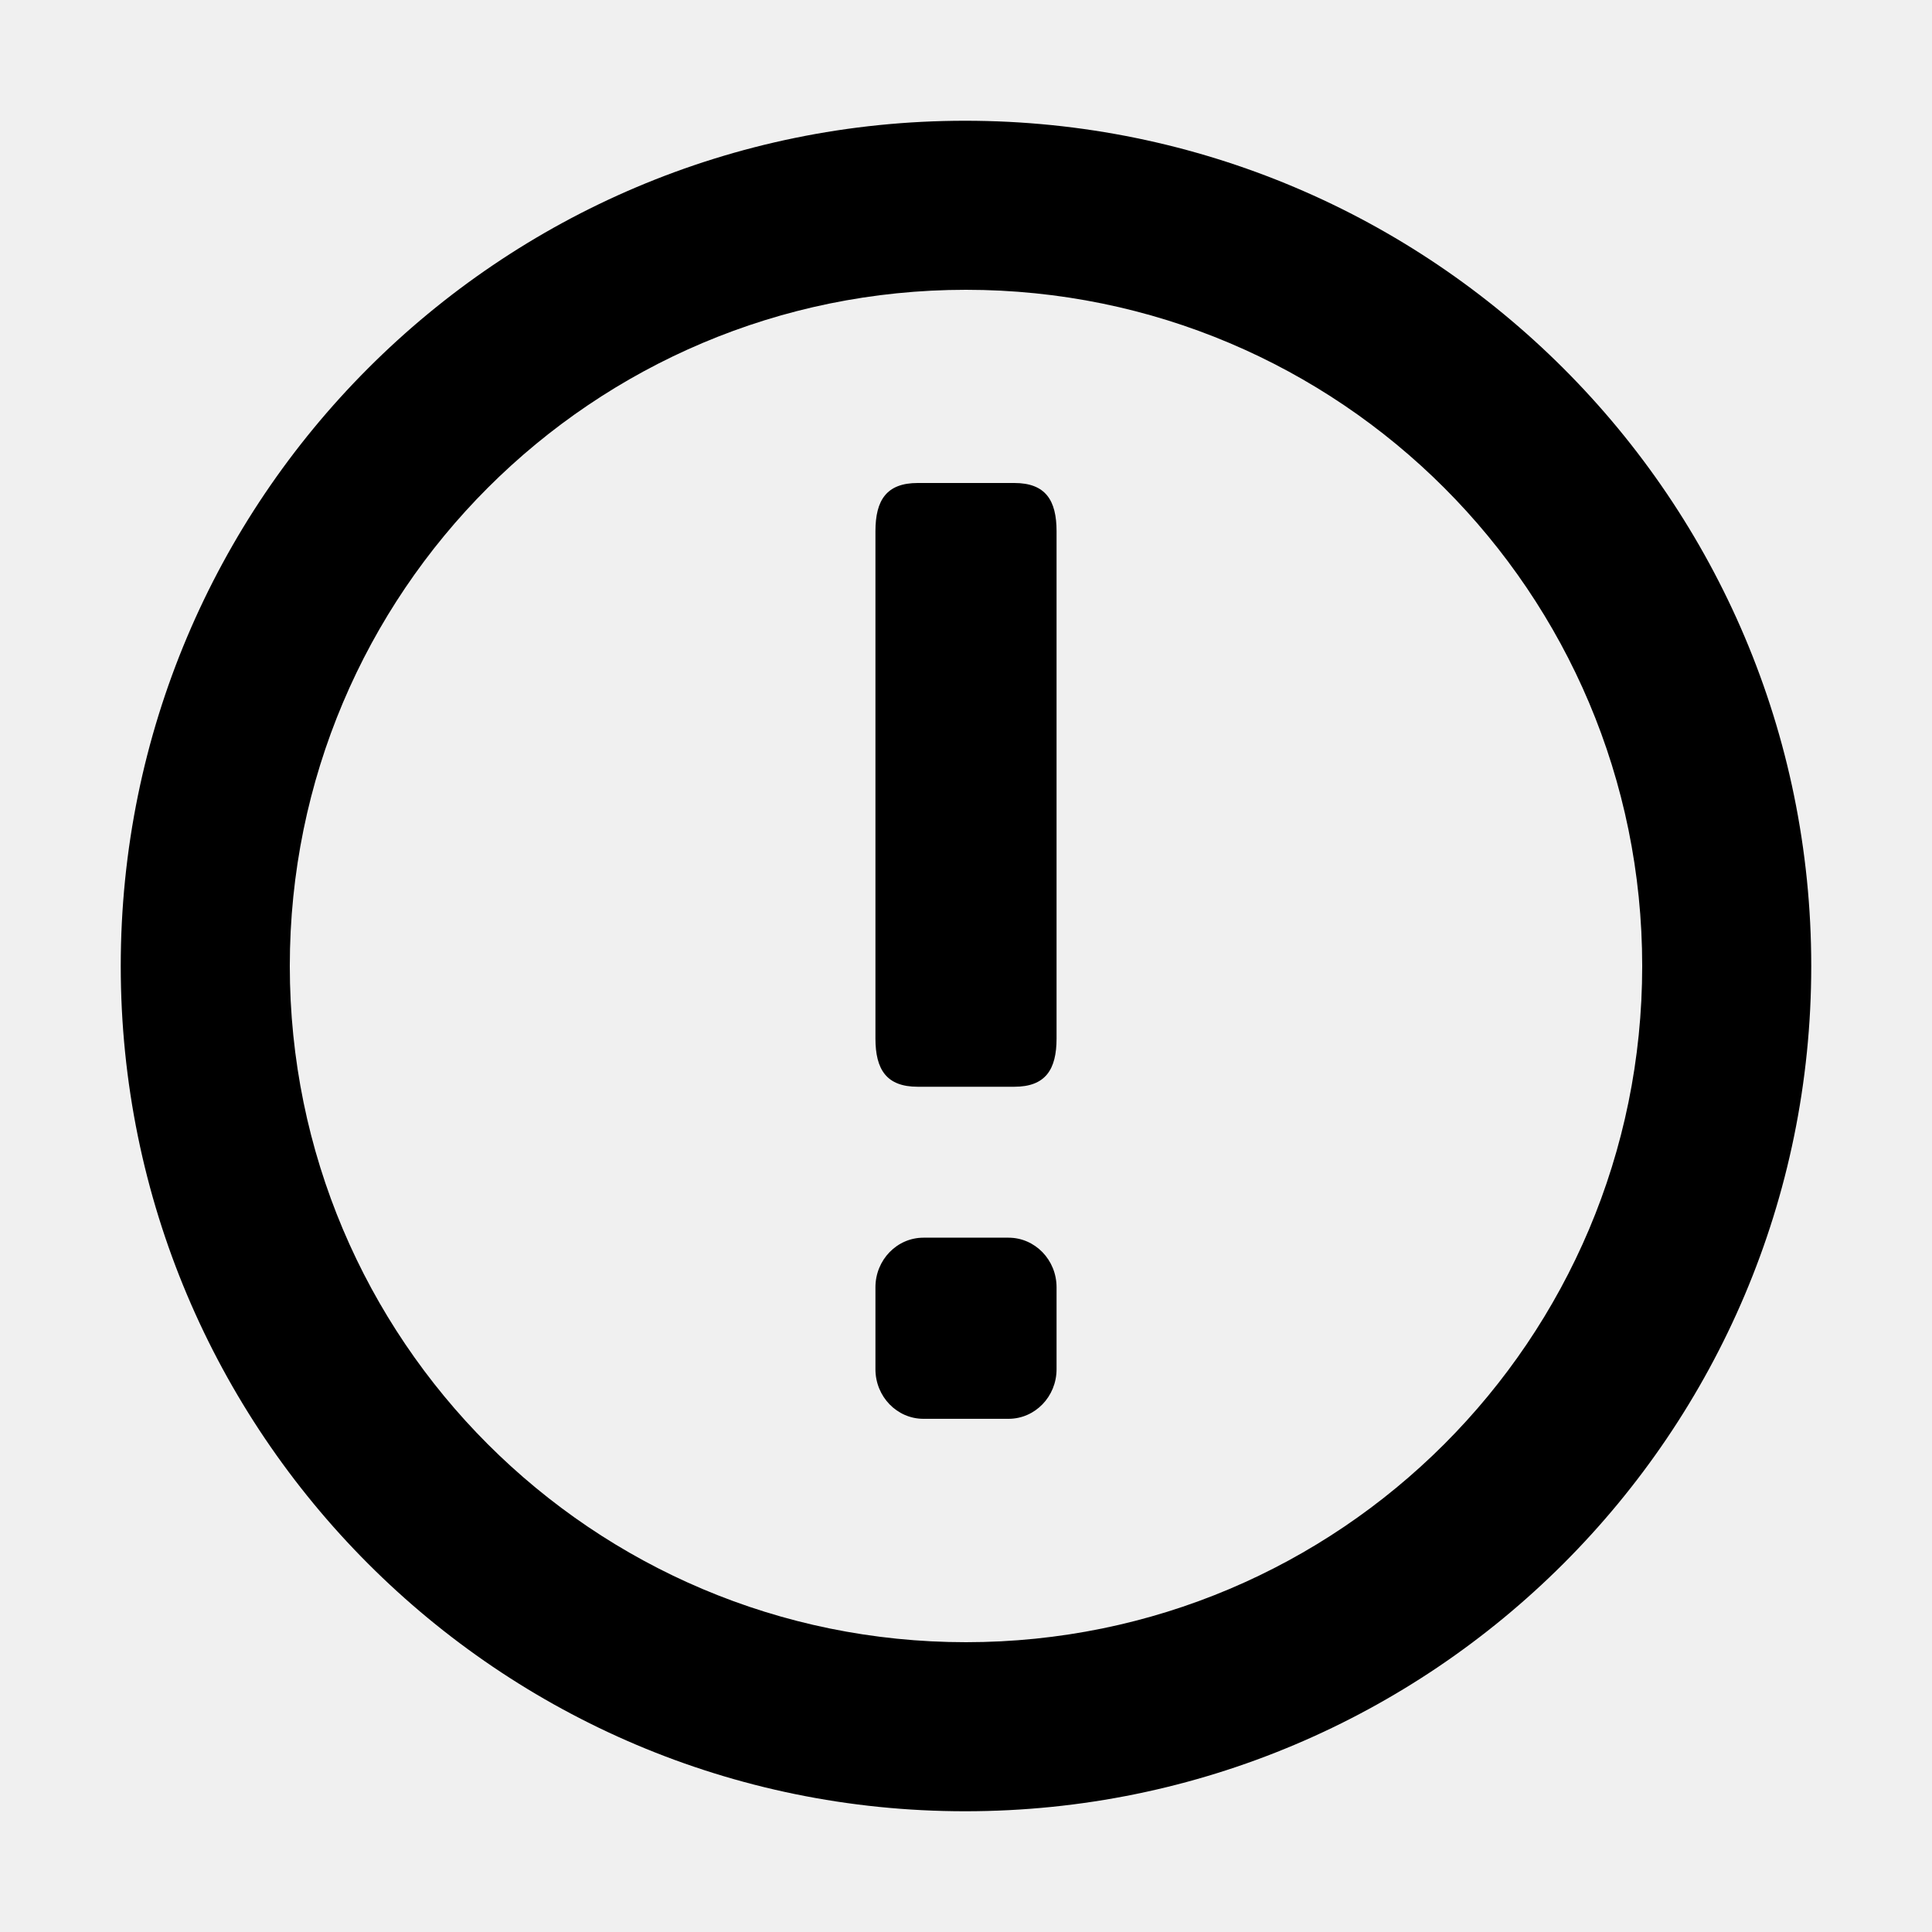
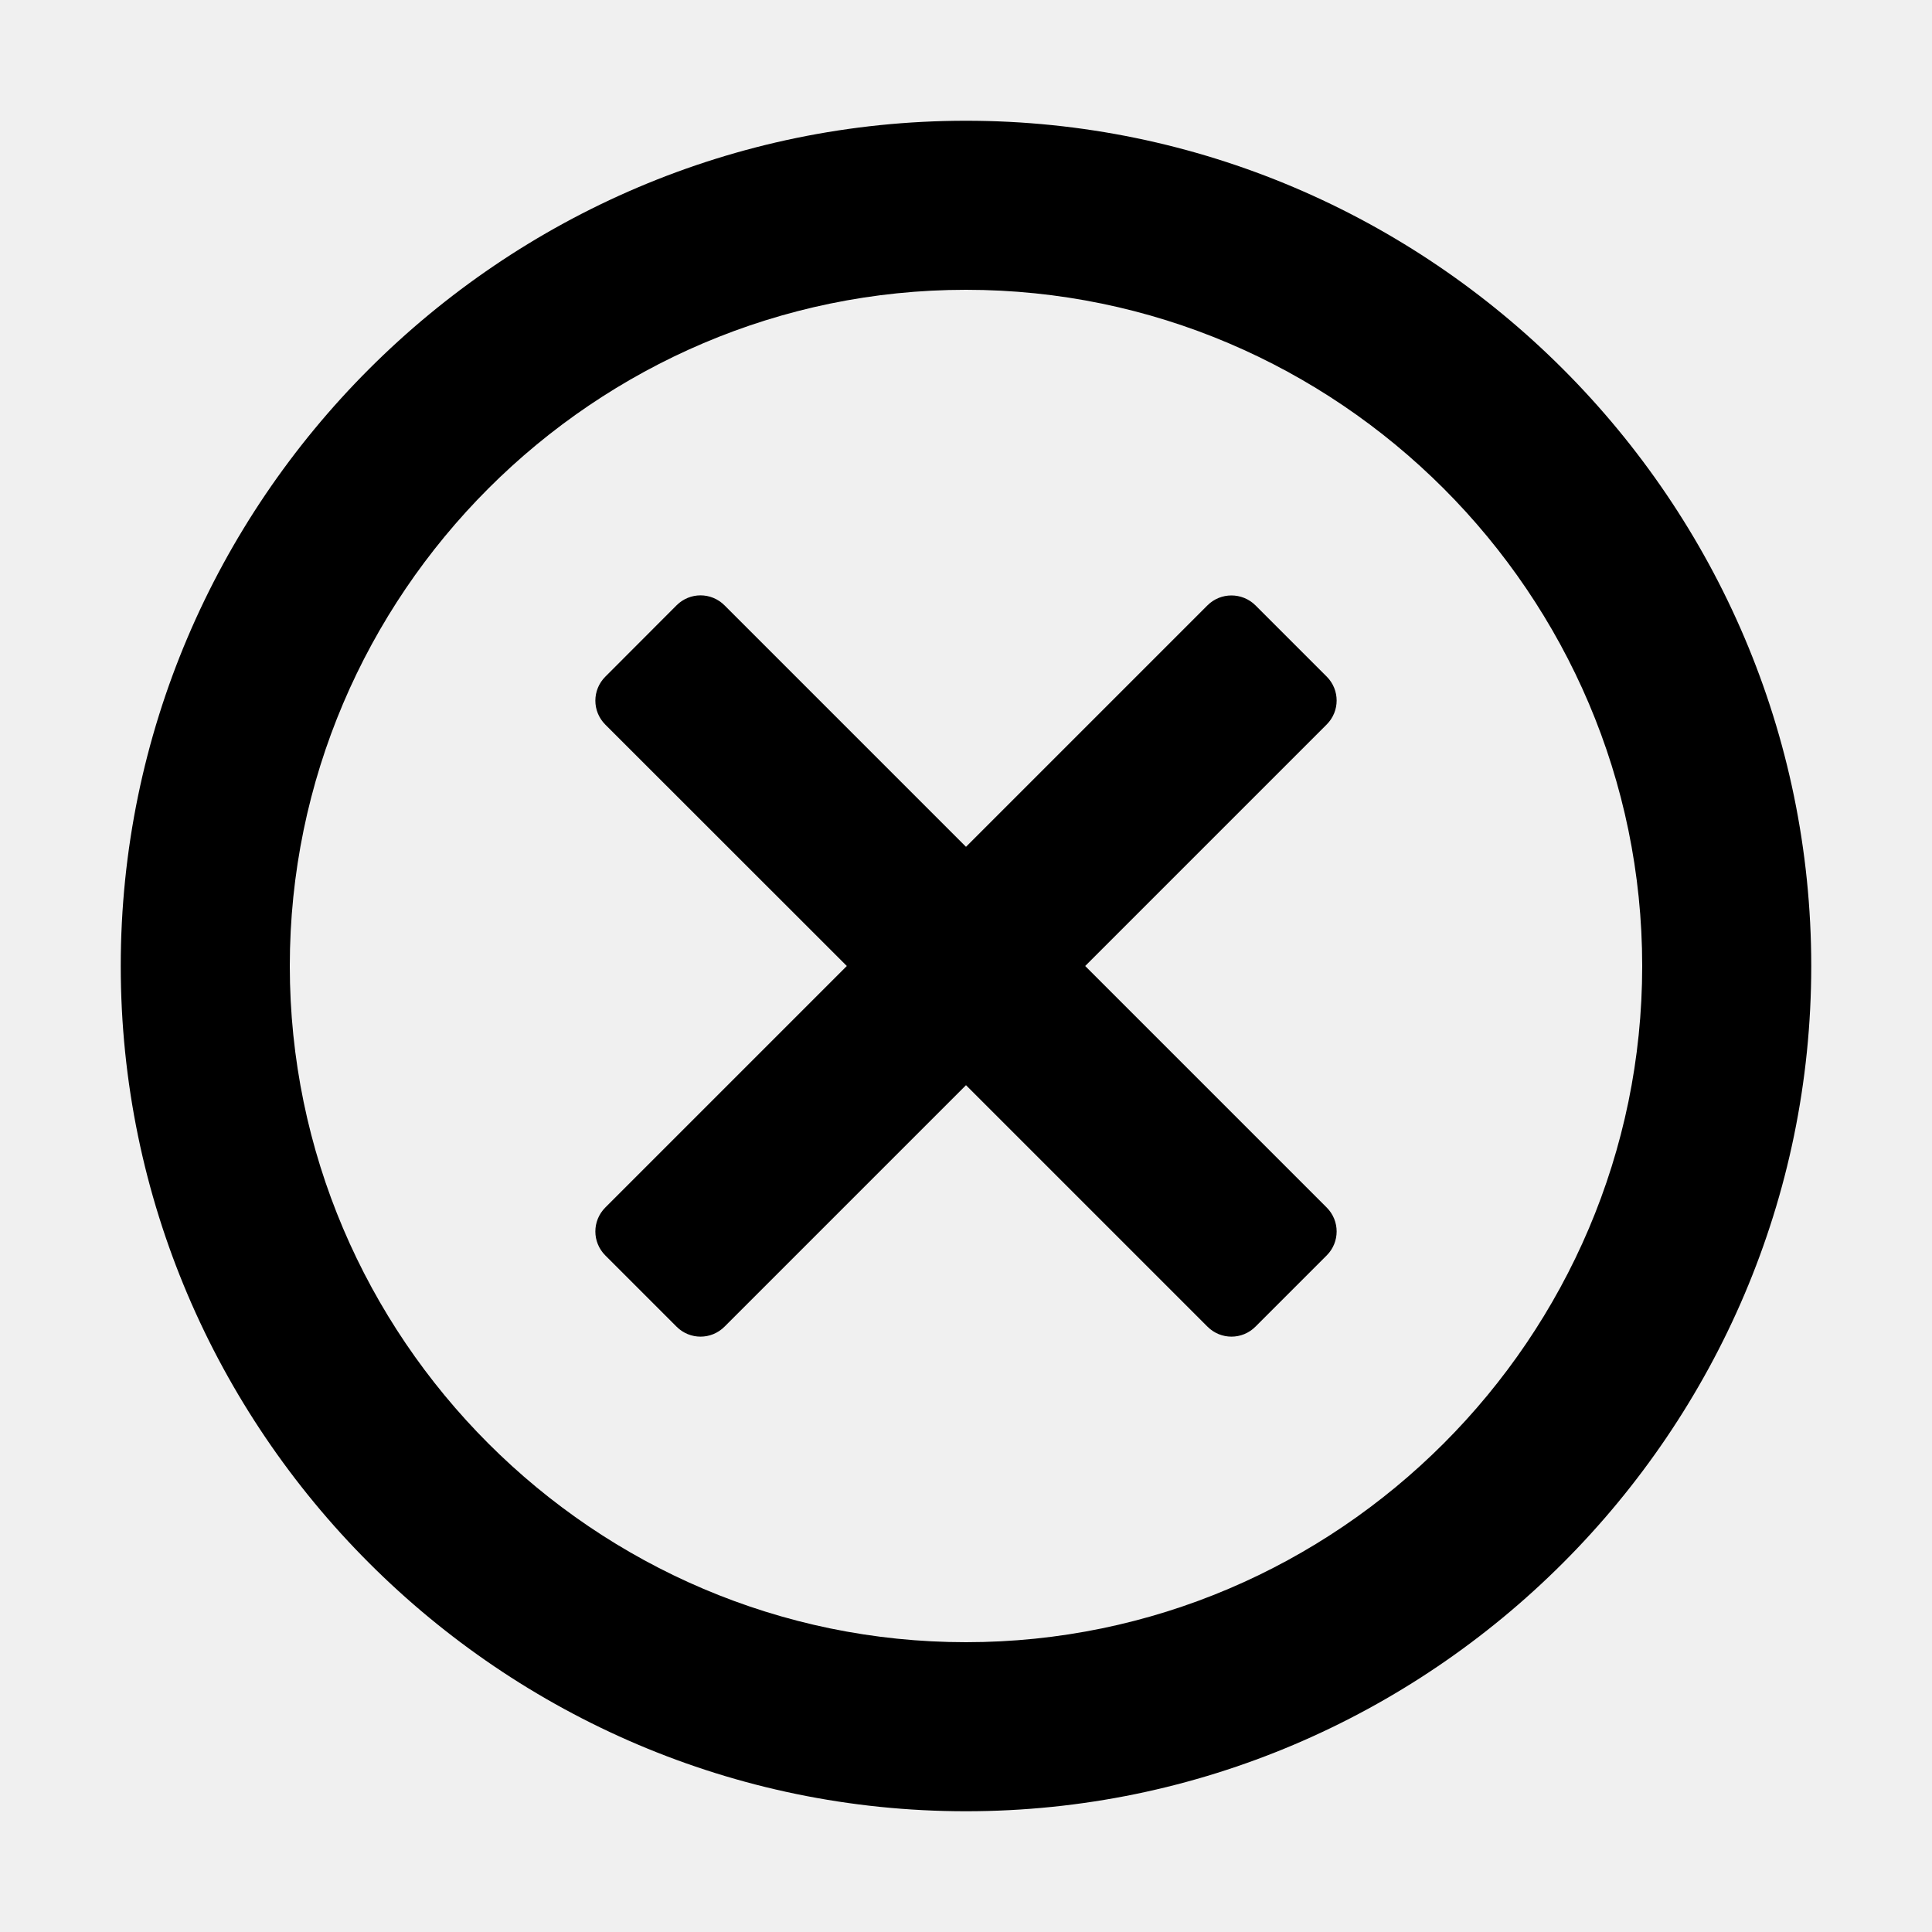
- <svg xmlns="http://www.w3.org/2000/svg" version="1.1" id="Layer_1" x="0px" y="0px" viewBox="0 0 16 16" style="enable-background:new 0 0 16 16;" xml:space="preserve">
-   <path d="M7.993,1C4.129,1,1,4.136,1,8s3.129,7,6.993,7C11.864,15,15,11.864,15,8S11.864,1,7.993,1z M8,13.6  c-3.094,0-5.6-2.506-5.6-5.6S4.906,2.4,8,2.4s5.6,2.506,5.6,5.6S11.094,13.6,8,13.6z M8.352,11.75H7.648  c-0.22,0-0.398-0.184-0.398-0.411v-0.678c0-0.227,0.178-0.411,0.398-0.411h0.704c0.22,0,0.398,0.184,0.398,0.411v0.678  C8.75,11.566,8.572,11.75,8.352,11.75z M7.6,4h0.8c0.258,0,0.35,0.142,0.35,0.4v4.2C8.75,8.858,8.658,9,8.4,9H7.6  C7.342,9,7.25,8.858,7.25,8.6l0-4.2C7.25,4.142,7.342,4,7.6,4z" />
+ <svg xmlns="http://www.w3.org/2000/svg" width="16" height="16" viewBox="0 0 16 16" fill="none">
+   <g clip-path="url(#clip0_3499_35806)">
+     <path d="M10 5.013L8 7.013L6 5.013C5.89 4.903 5.713 4.903 5.603 5.013L5.013 5.604C4.903 5.714 4.903 5.891 5.013 6.001L7.013 8L5.013 10C4.903 10.11 4.903 10.287 5.013 10.397L5.603 10.987C5.713 11.097 5.89 11.097 6 10.987L8 8.987L10 10.987C10.11 11.097 10.287 11.097 10.397 10.987L10.987 10.397C11.097 10.287 11.097 10.11 10.987 10L8.987 8L10.987 6C11.097 5.89 11.097 5.713 10.987 5.603L10.397 5.013C10.287 4.904 10.109 4.904 10 5.013ZM8 1C4.15 1 1 4.15 1 8C1 11.85 4.15 15 8 15C11.85 15 15 11.85 15 8C15 4.15 11.85 1 8 1ZM8 2.4C11.08 2.4 13.6 4.92 13.6 8C13.6 11.08 11.08 13.6 8 13.6C4.92 13.6 2.4 11.08 2.4 8C2.4 4.92 4.92 2.4 8 2.4Z" fill="black" />
+   </g>
+   <defs>
+     <clipPath id="clip0_3499_35806">
+       <rect width="16" height="16" fill="white" />
+     </clipPath>
+   </defs>
</svg>
